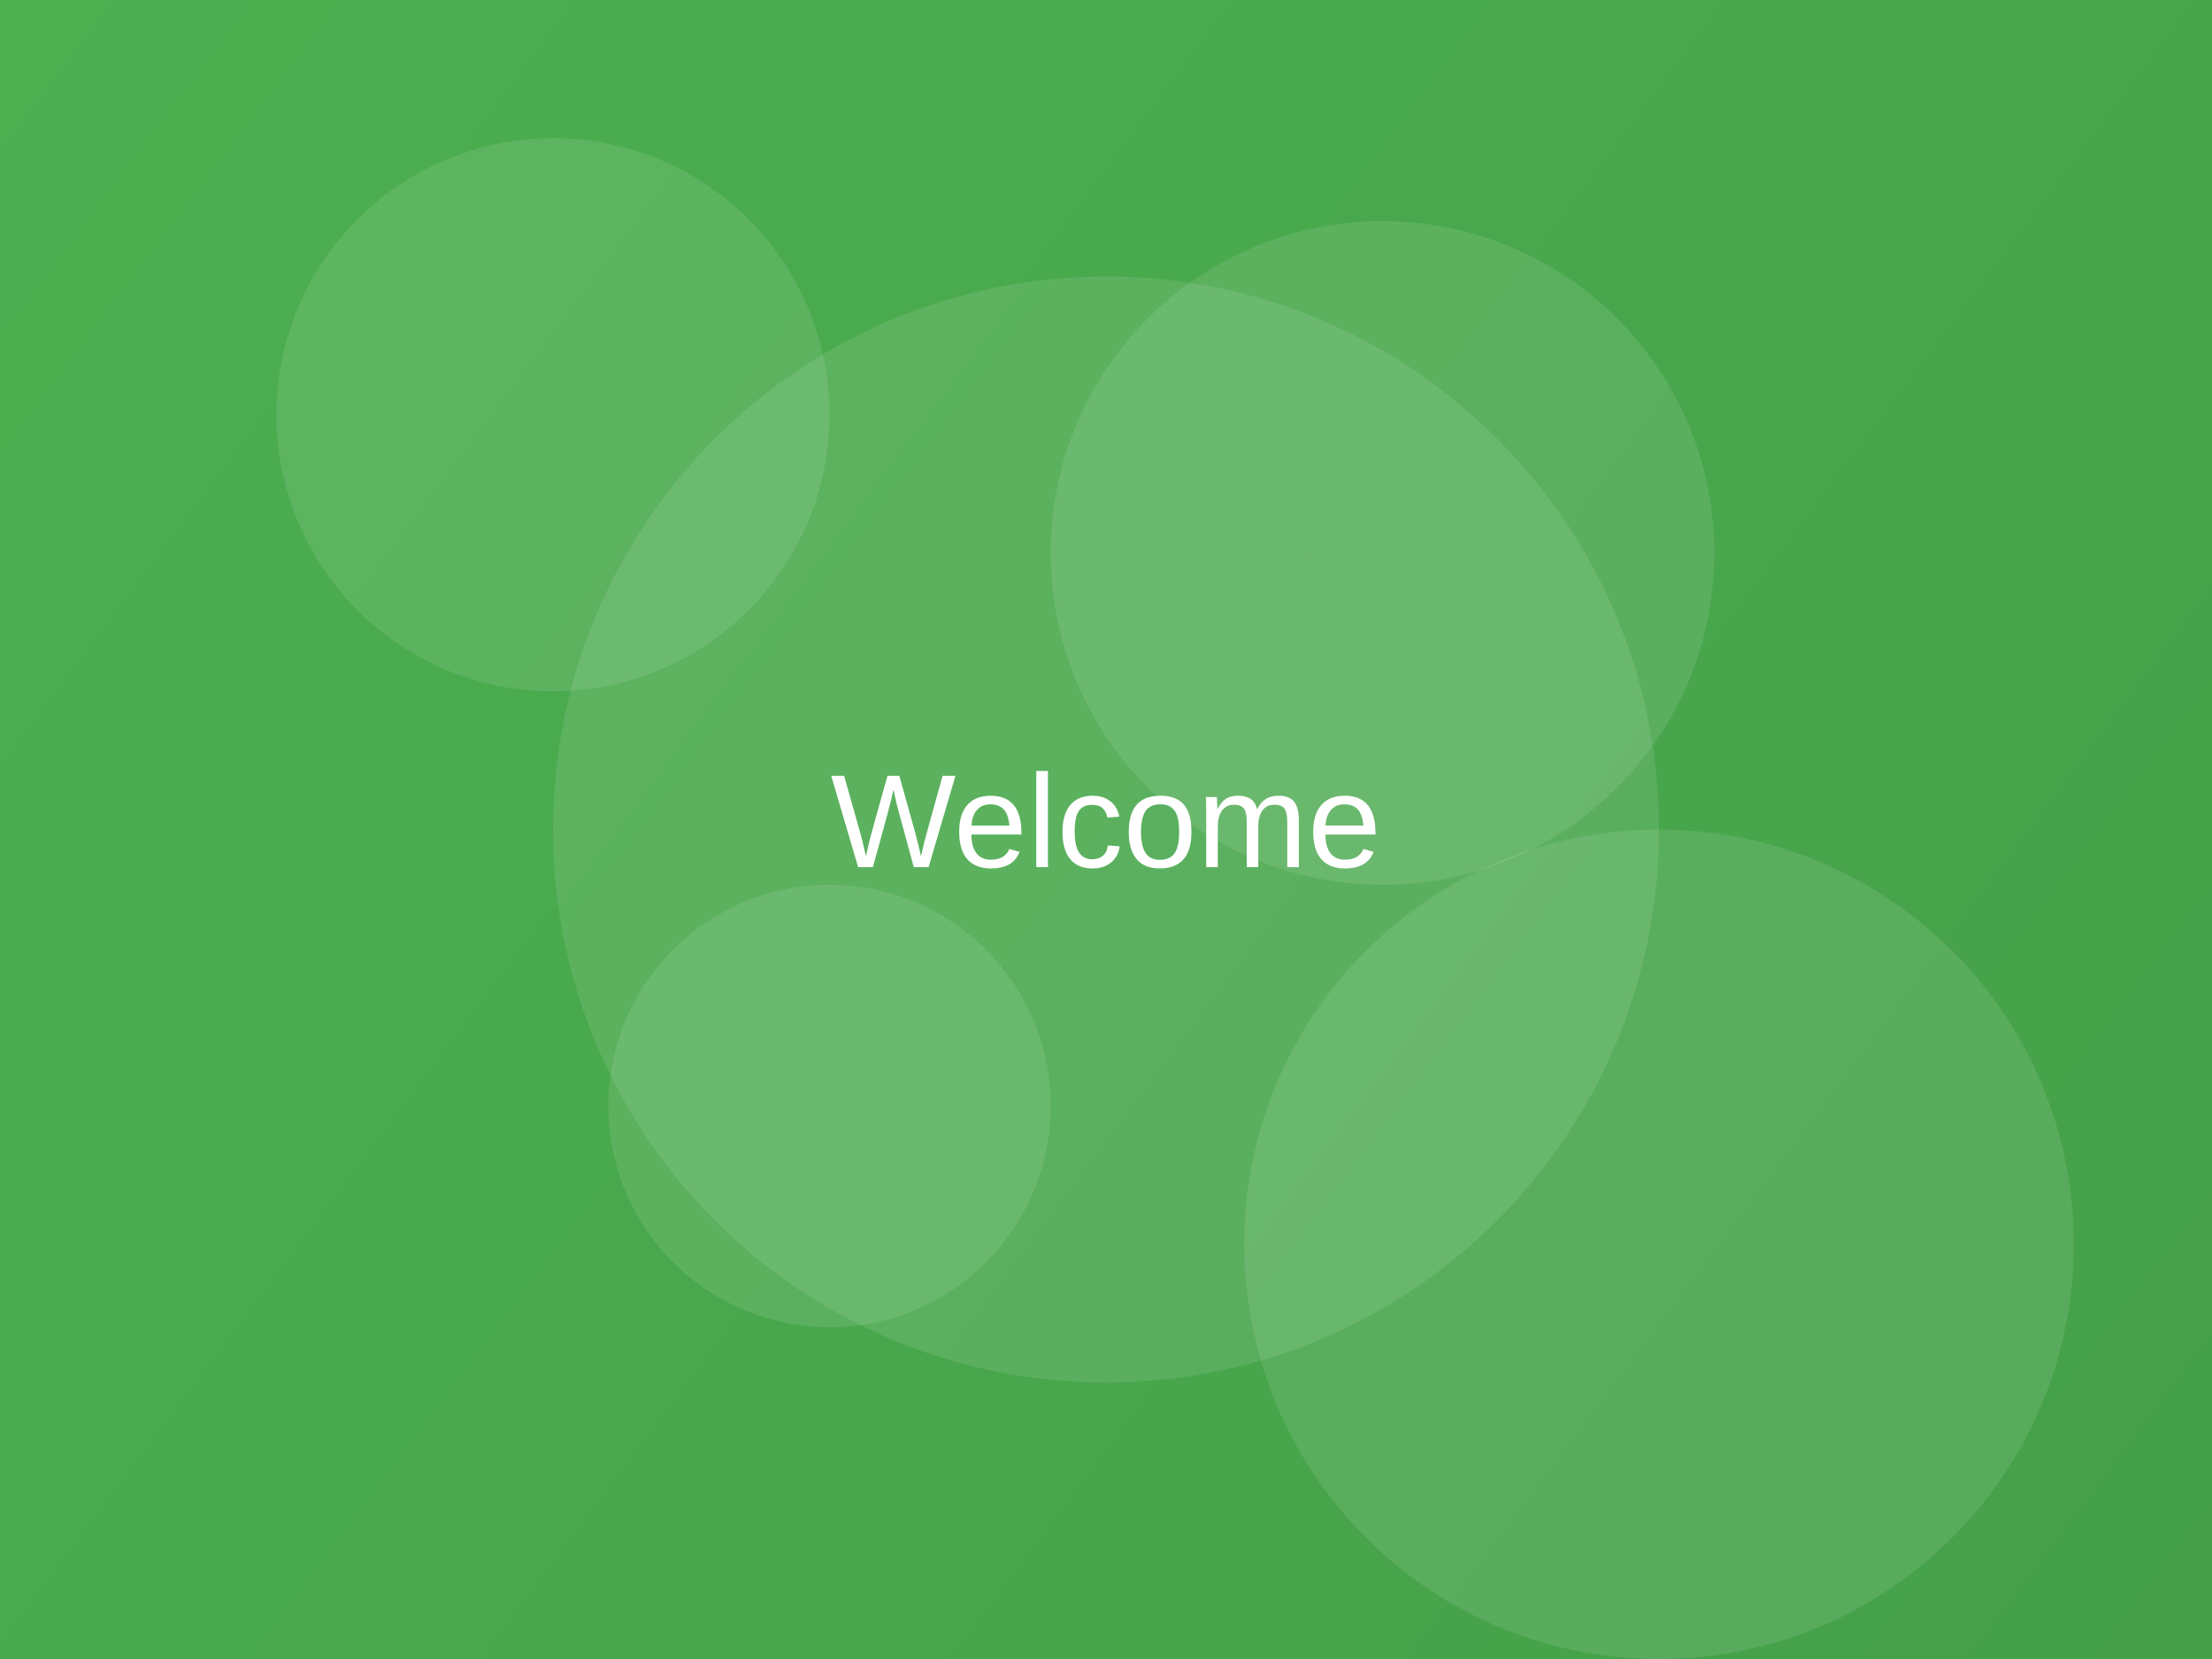
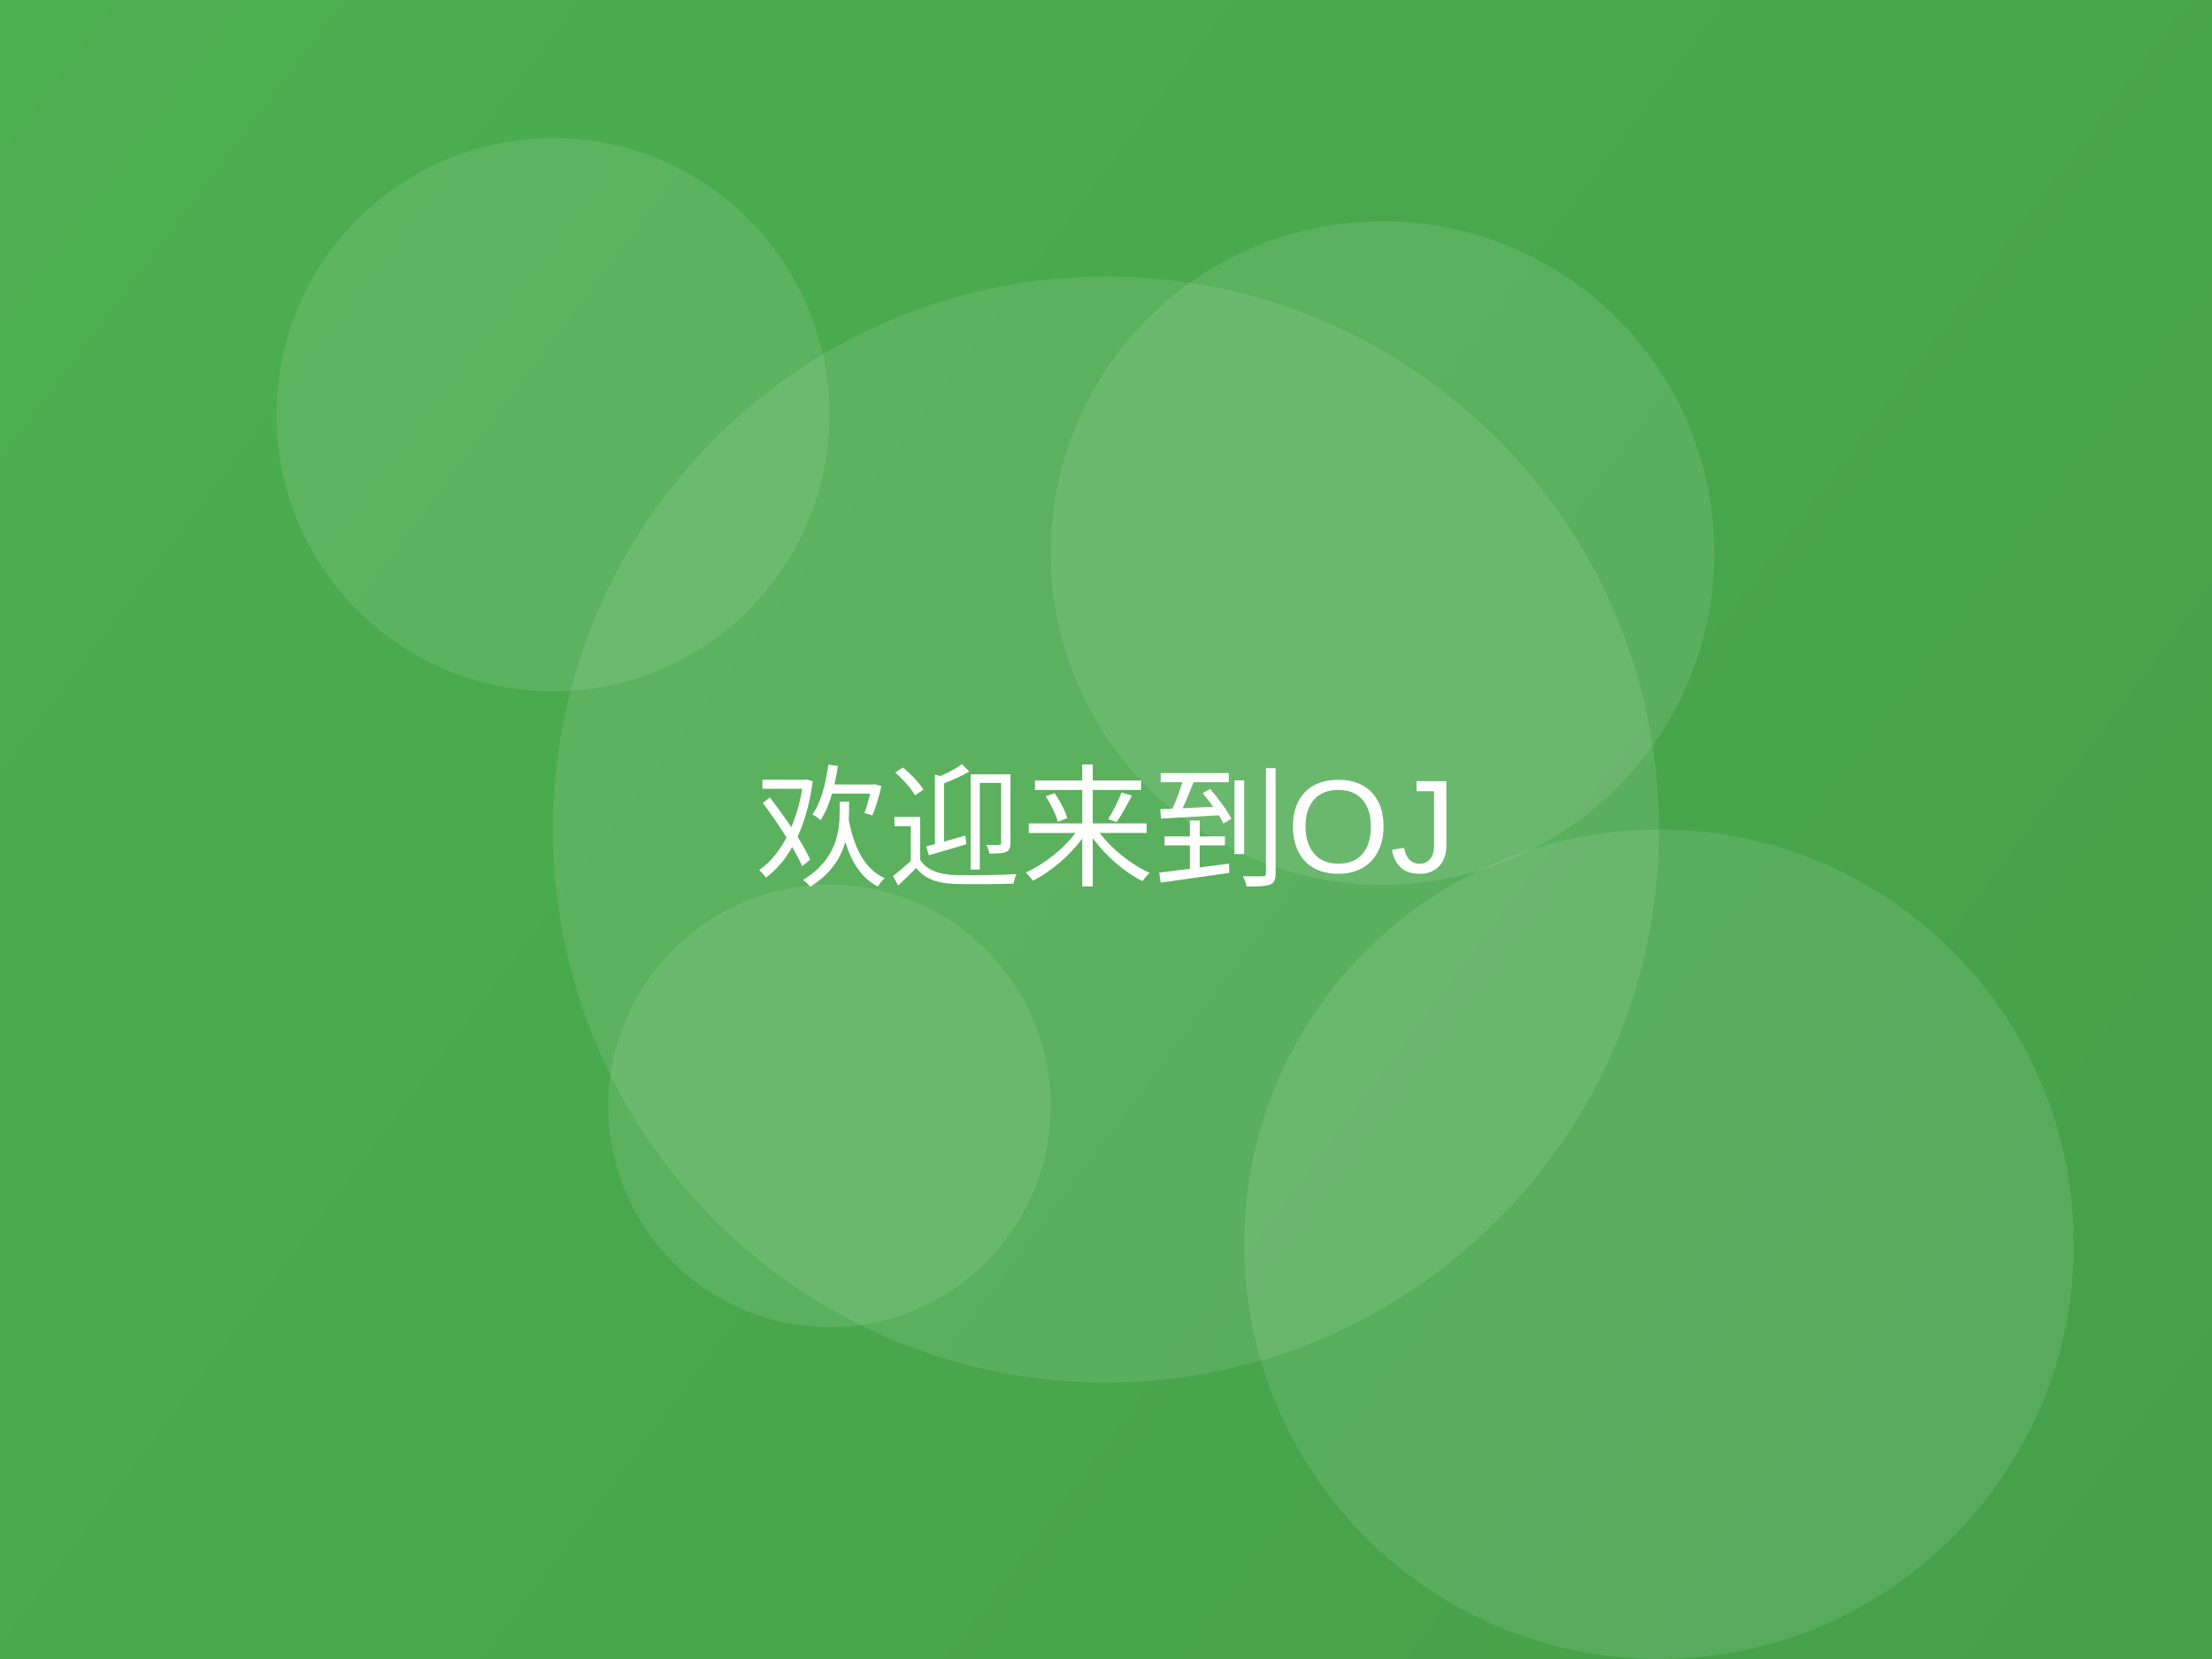
<svg xmlns="http://www.w3.org/2000/svg" width="800" height="600" viewBox="0 0 800 600" fill="none">
  <rect width="800" height="600" fill="#4CAF50" />
  <path d="M0 0 L800 0 L800 600 L0 600 Z" fill="url(#gradient)" />
  <defs>
    <linearGradient id="gradient" x1="0" y1="0" x2="800" y2="600" gradientUnits="userSpaceOnUse">
      <stop offset="0%" stop-color="#4CAF50" />
      <stop offset="100%" stop-color="#45a049" />
    </linearGradient>
  </defs>
  <g fill="#ffffff" fill-opacity="0.1">
    <circle cx="400" cy="300" r="200" />
    <circle cx="200" cy="150" r="100" />
    <circle cx="600" cy="450" r="150" />
    <circle cx="300" cy="400" r="80" />
    <circle cx="500" cy="200" r="120" />
  </g>
  <text x="400" y="300" font-family="Arial" font-size="48" fill="#ffffff" text-anchor="middle" dominant-baseline="middle">
-     Welcome
+     欢迎来到OJ
  </text>
</svg>
